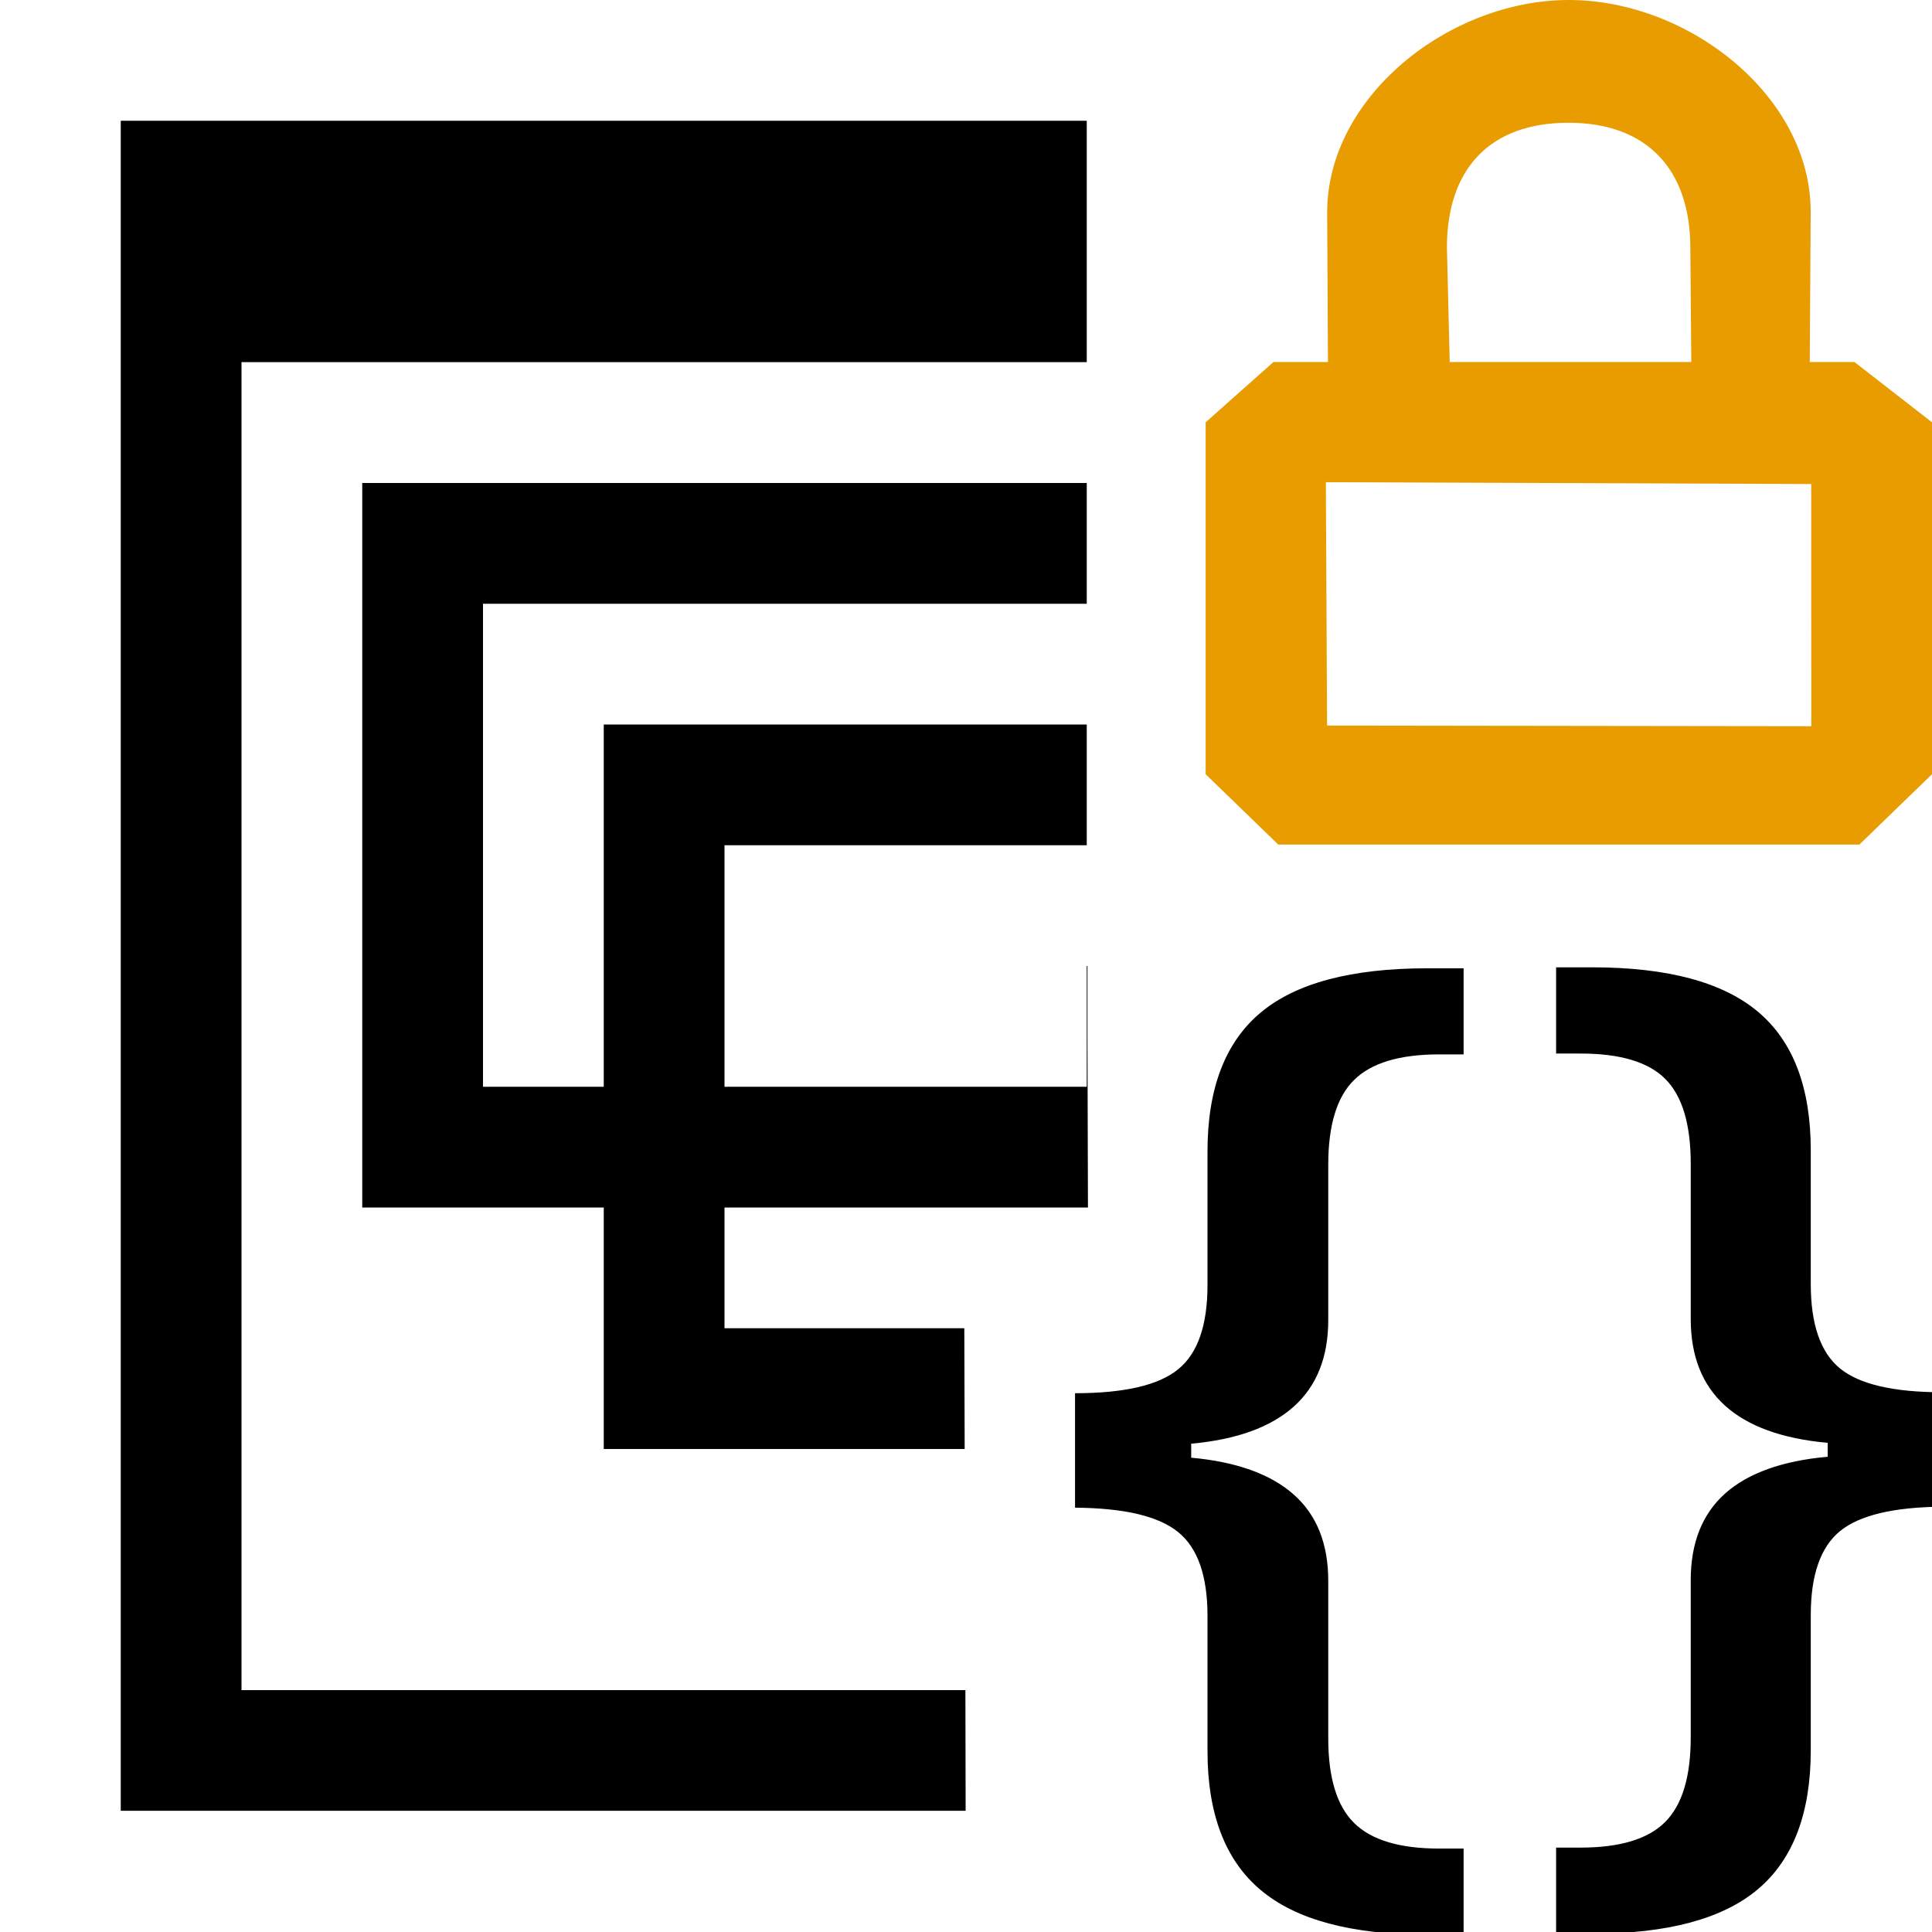
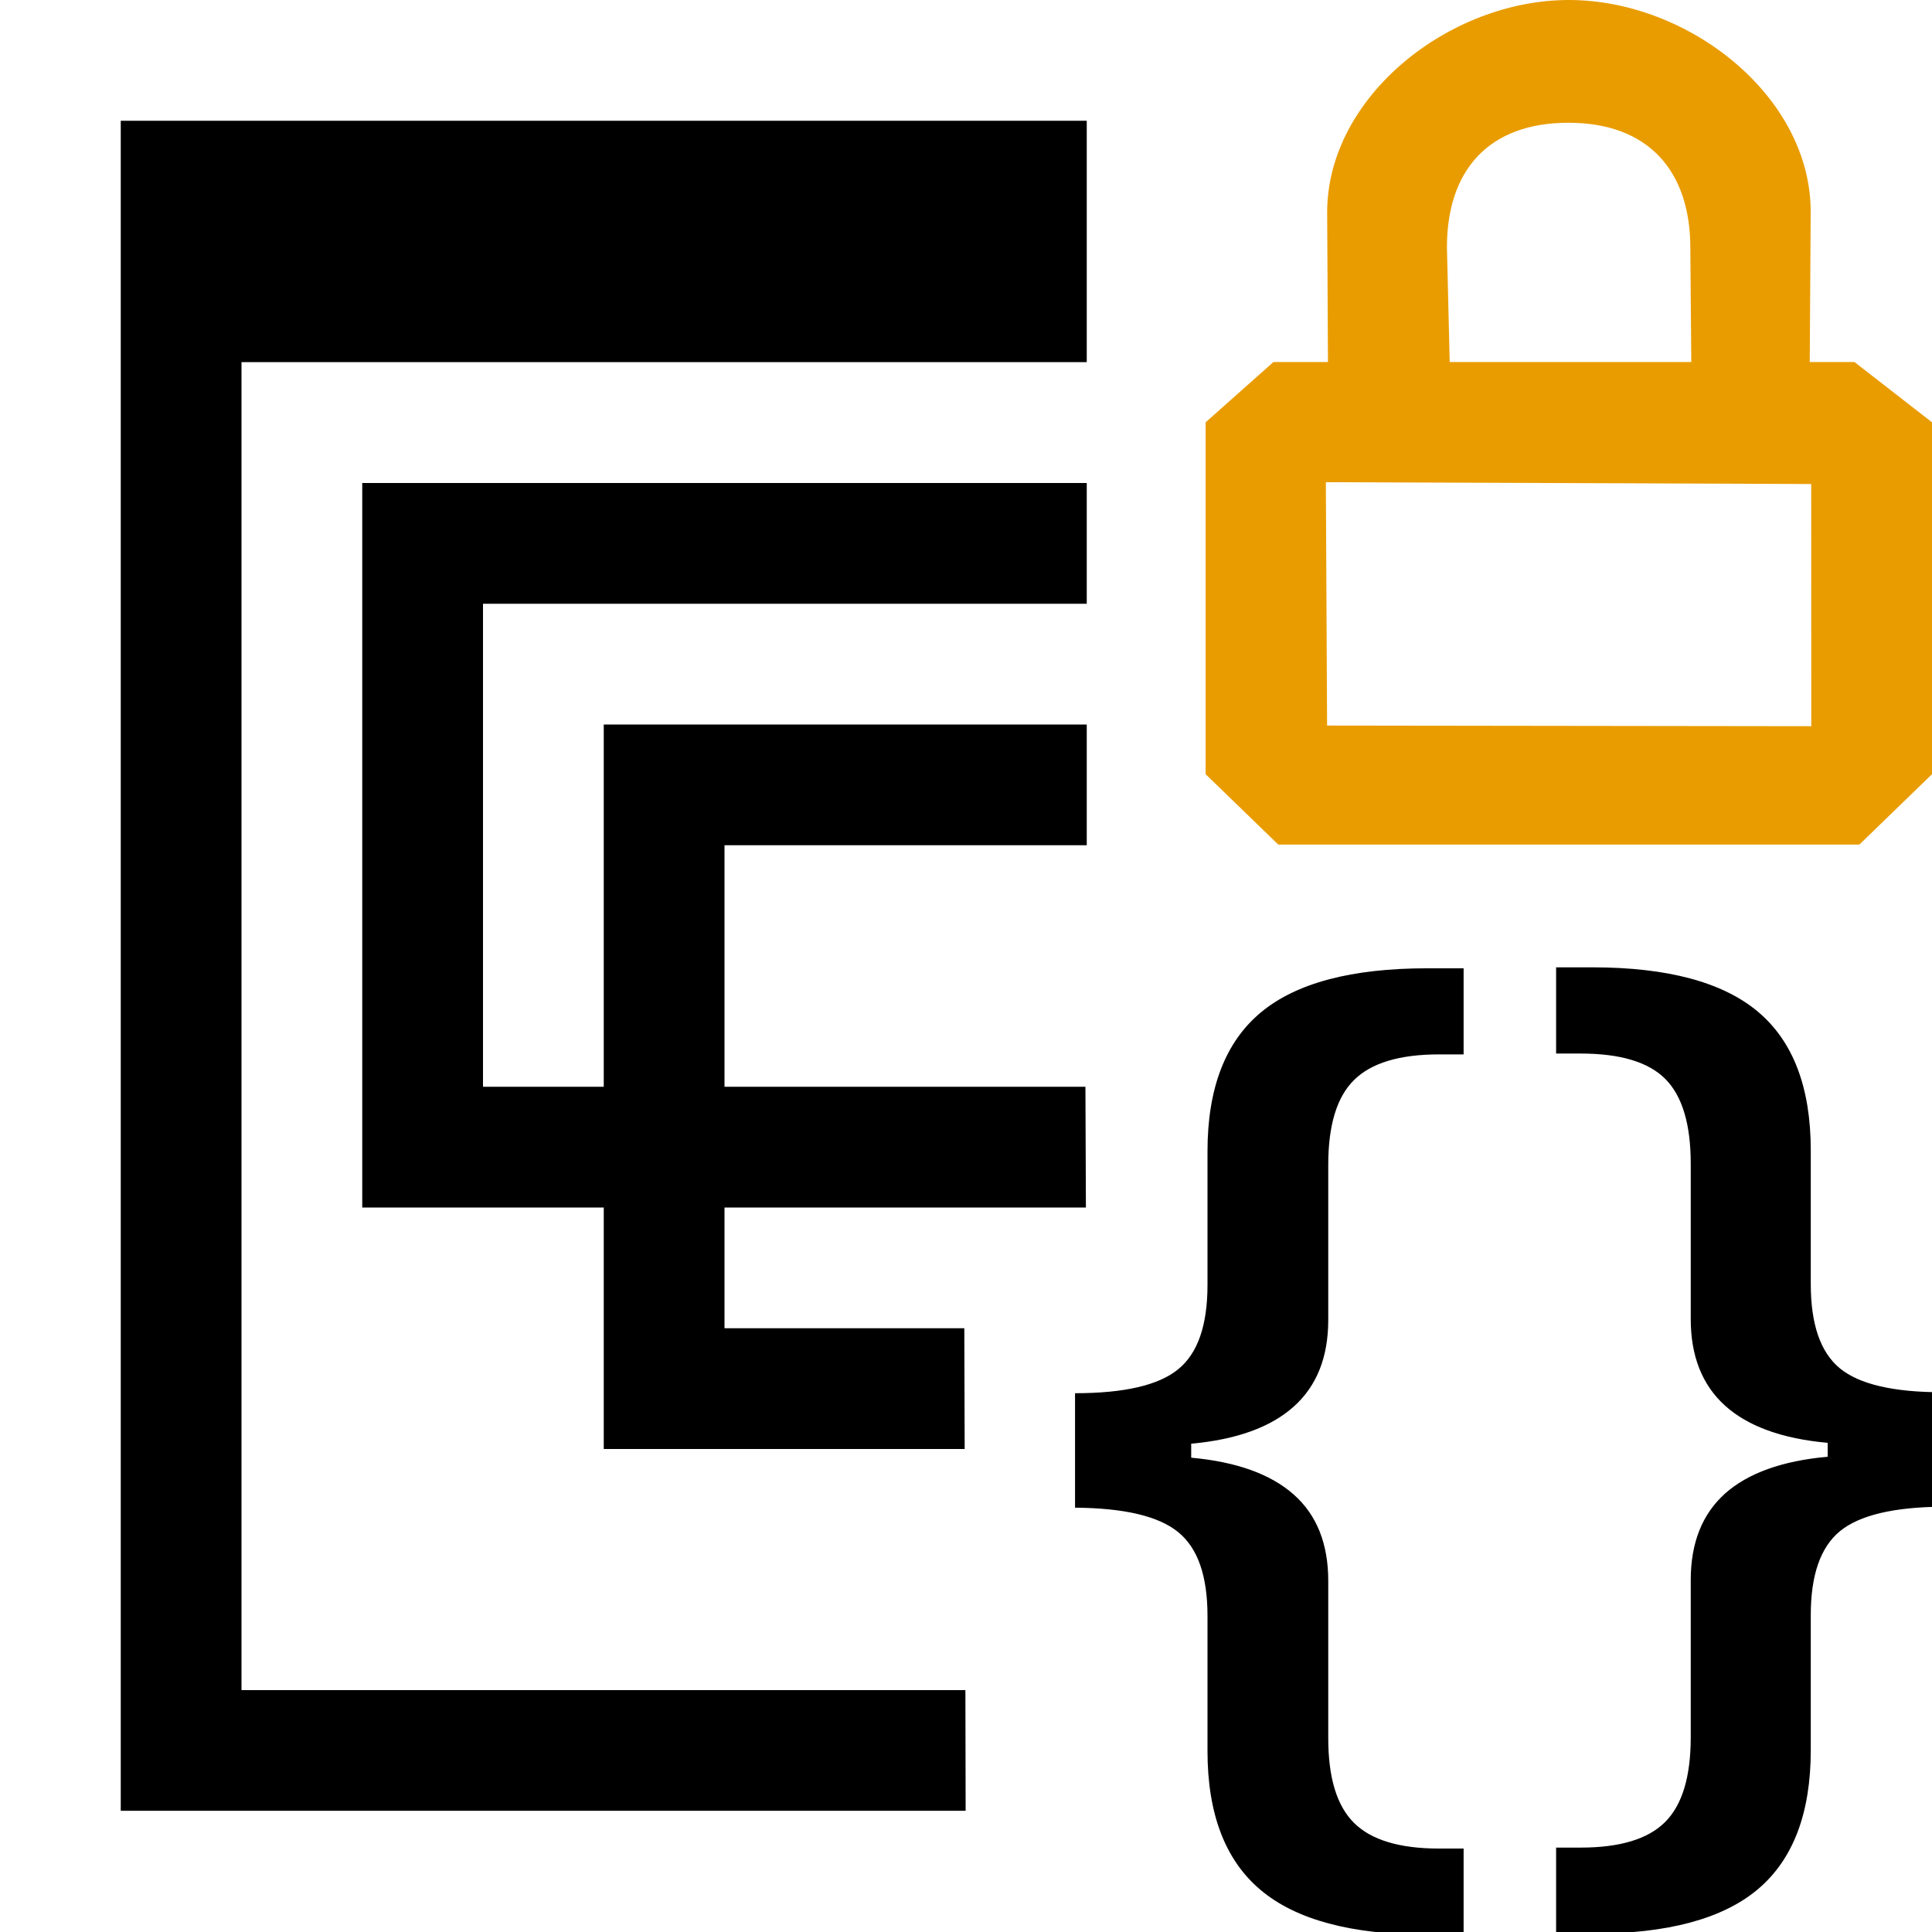
<svg xmlns="http://www.w3.org/2000/svg" width="100%" height="100%" viewBox="0 0 16 16" version="1.1" xml:space="preserve" style="fill-rule:evenodd;clip-rule:evenodd;stroke-linejoin:round;stroke-miterlimit:2;">
-   <g id="mrsDbObjectViewDisabled">
-     <path d="M9,2.999L2,2.999L2,13.997L7.995,13.997L7.997,14.996L1,14.996L1,1L9,1L9,2.999ZM9.006,8L9.006,8.589L9.01,10L7.983,10L6,10L6,11L7.986,11L7.989,12L5,12L5,10L3,10L3,4L9,4L9,5L4,5L4,9L5,9L5,6L9,6L9,7L6,7L6,9L9,9L9,8L9.006,8ZM11.821,16.022C11.193,16.022 10.733,15.899 10.44,15.652C10.147,15.406 10,15.022 10,14.501L10,13.383C10,13.052 9.92,12.821 9.758,12.689C9.596,12.556 9.311,12.489 8.903,12.486L8.903,11.538C9.311,11.538 9.596,11.472 9.758,11.339C9.92,11.207 10,10.974 10,10.641L10,9.535C10,9.014 10.147,8.631 10.44,8.386C10.733,8.141 11.193,8.019 11.821,8.019L12.121,8.019L12.121,8.732L11.918,8.732C11.591,8.732 11.356,8.803 11.214,8.944C11.071,9.084 11,9.319 11,9.646L11,10.931C11,11.239 10.905,11.478 10.714,11.649C10.523,11.82 10.24,11.922 9.865,11.956L9.865,12.072C10.24,12.106 10.523,12.208 10.714,12.377C10.905,12.546 11,12.785 11,13.092L11,14.395C11,14.722 11.071,14.956 11.214,15.097C11.356,15.238 11.591,15.309 11.918,15.309L12.121,15.309L12.121,16.022L11.821,16.022ZM13.186,16.014L12.887,16.014L12.887,15.301L13.09,15.301C13.414,15.301 13.648,15.231 13.789,15.09C13.931,14.949 14.002,14.715 14.002,14.387L14.002,13.085C14.002,12.777 14.097,12.539 14.286,12.369C14.476,12.2 14.759,12.098 15.136,12.064L15.136,11.949C14.759,11.915 14.476,11.812 14.286,11.641C14.097,11.47 14.002,11.231 14.002,10.924L14.002,9.638C14.002,9.311 13.932,9.077 13.792,8.936C13.652,8.795 13.418,8.725 13.09,8.725L12.887,8.725L12.887,8.011L13.186,8.011C13.81,8.011 14.268,8.134 14.559,8.379C14.85,8.624 14.996,9.006 14.996,9.527L14.996,10.633C14.996,10.967 15.076,11.199 15.237,11.332C15.398,11.464 15.681,11.53 16.086,11.53L16.086,12.478C15.681,12.481 15.398,12.549 15.237,12.681C15.076,12.814 14.996,13.045 14.996,13.375L14.996,14.494C14.996,15.015 14.85,15.399 14.559,15.645C14.268,15.891 13.81,16.014 13.186,16.014Z" />
+   <g id="mrsDbObjectViewLocked">
+     <path d="M9,2.999L2,2.999L2,13.997L7.995,13.997L7.997,14.996L1,14.996L1,1L9,1L9,2.999ZM9,7L6,7L6,9L8.989,9L8.993,10L7.983,10L6,10L6,11L7.986,11L7.989,12L5,12L5,10L3,10L3,4L9,4L9,5L4,5L4,9L5,9L5,6L9,6L9,7ZM11.821,16.022C11.193,16.022 10.733,15.899 10.44,15.652C10.147,15.406 10,15.022 10,14.501L10,13.383C10,13.052 9.92,12.821 9.758,12.689C9.596,12.556 9.311,12.489 8.903,12.486L8.903,11.538C9.311,11.538 9.596,11.472 9.758,11.339C9.92,11.207 10,10.974 10,10.641L10,9.535C10,9.014 10.147,8.631 10.44,8.386C10.733,8.141 11.193,8.019 11.821,8.019L12.121,8.019L12.121,8.732L11.918,8.732C11.591,8.732 11.356,8.803 11.214,8.944C11.071,9.084 11,9.319 11,9.646L11,10.931C11,11.239 10.905,11.478 10.714,11.649C10.523,11.82 10.24,11.922 9.865,11.956L9.865,12.072C10.24,12.106 10.523,12.208 10.714,12.377C10.905,12.546 11,12.785 11,13.092L11,14.395C11,14.722 11.071,14.956 11.214,15.097C11.356,15.238 11.591,15.309 11.918,15.309L12.121,15.309L12.121,16.022L11.821,16.022ZM13.186,16.014L12.887,16.014L12.887,15.301L13.09,15.301C13.414,15.301 13.648,15.231 13.789,15.09C13.931,14.949 14.002,14.715 14.002,14.387L14.002,13.085C14.002,12.777 14.097,12.539 14.286,12.369C14.476,12.2 14.759,12.098 15.136,12.064L15.136,11.949C14.759,11.915 14.476,11.812 14.286,11.641C14.097,11.47 14.002,11.231 14.002,10.924L14.002,9.638C14.002,9.311 13.932,9.077 13.792,8.936C13.652,8.795 13.418,8.725 13.09,8.725L12.887,8.725L12.887,8.011L13.186,8.011C13.81,8.011 14.268,8.134 14.559,8.379C14.85,8.624 14.996,9.006 14.996,9.527L14.996,10.633C14.996,10.967 15.076,11.199 15.237,11.332C15.398,11.464 15.681,11.53 16.086,11.53L16.086,12.478C15.681,12.481 15.398,12.549 15.237,12.681C15.076,12.814 14.996,13.045 14.996,13.375L14.996,14.494C14.996,15.015 14.85,15.399 14.559,15.645C14.268,15.891 13.81,16.014 13.186,16.014Z" />
    <g transform="matrix(0.60154,0,0,0.582877,8.17998,-1.16575)">
      <path d="M3,8L3.933,7.144L11.933,7.144L13,8L13,13L12,14L4,14L3,13L3,8ZM4.655,8.851L4.672,12.309L11.338,12.318L11.337,8.877L4.655,8.851ZM11.317,7.144L11.33,5.009C11.33,3.363 9.646,2 8,2C6.354,2 4.673,3.373 4.673,5.018L4.684,7.144L6.36,7.144L6.322,5.514C6.322,4.417 6.898,3.744 7.995,3.744C9.092,3.744 9.673,4.425 9.673,5.523L9.686,7.144L11.317,7.144Z" style="fill:rgb(233,156,0);fill-rule:nonzero;" />
    </g>
  </g>
</svg>
